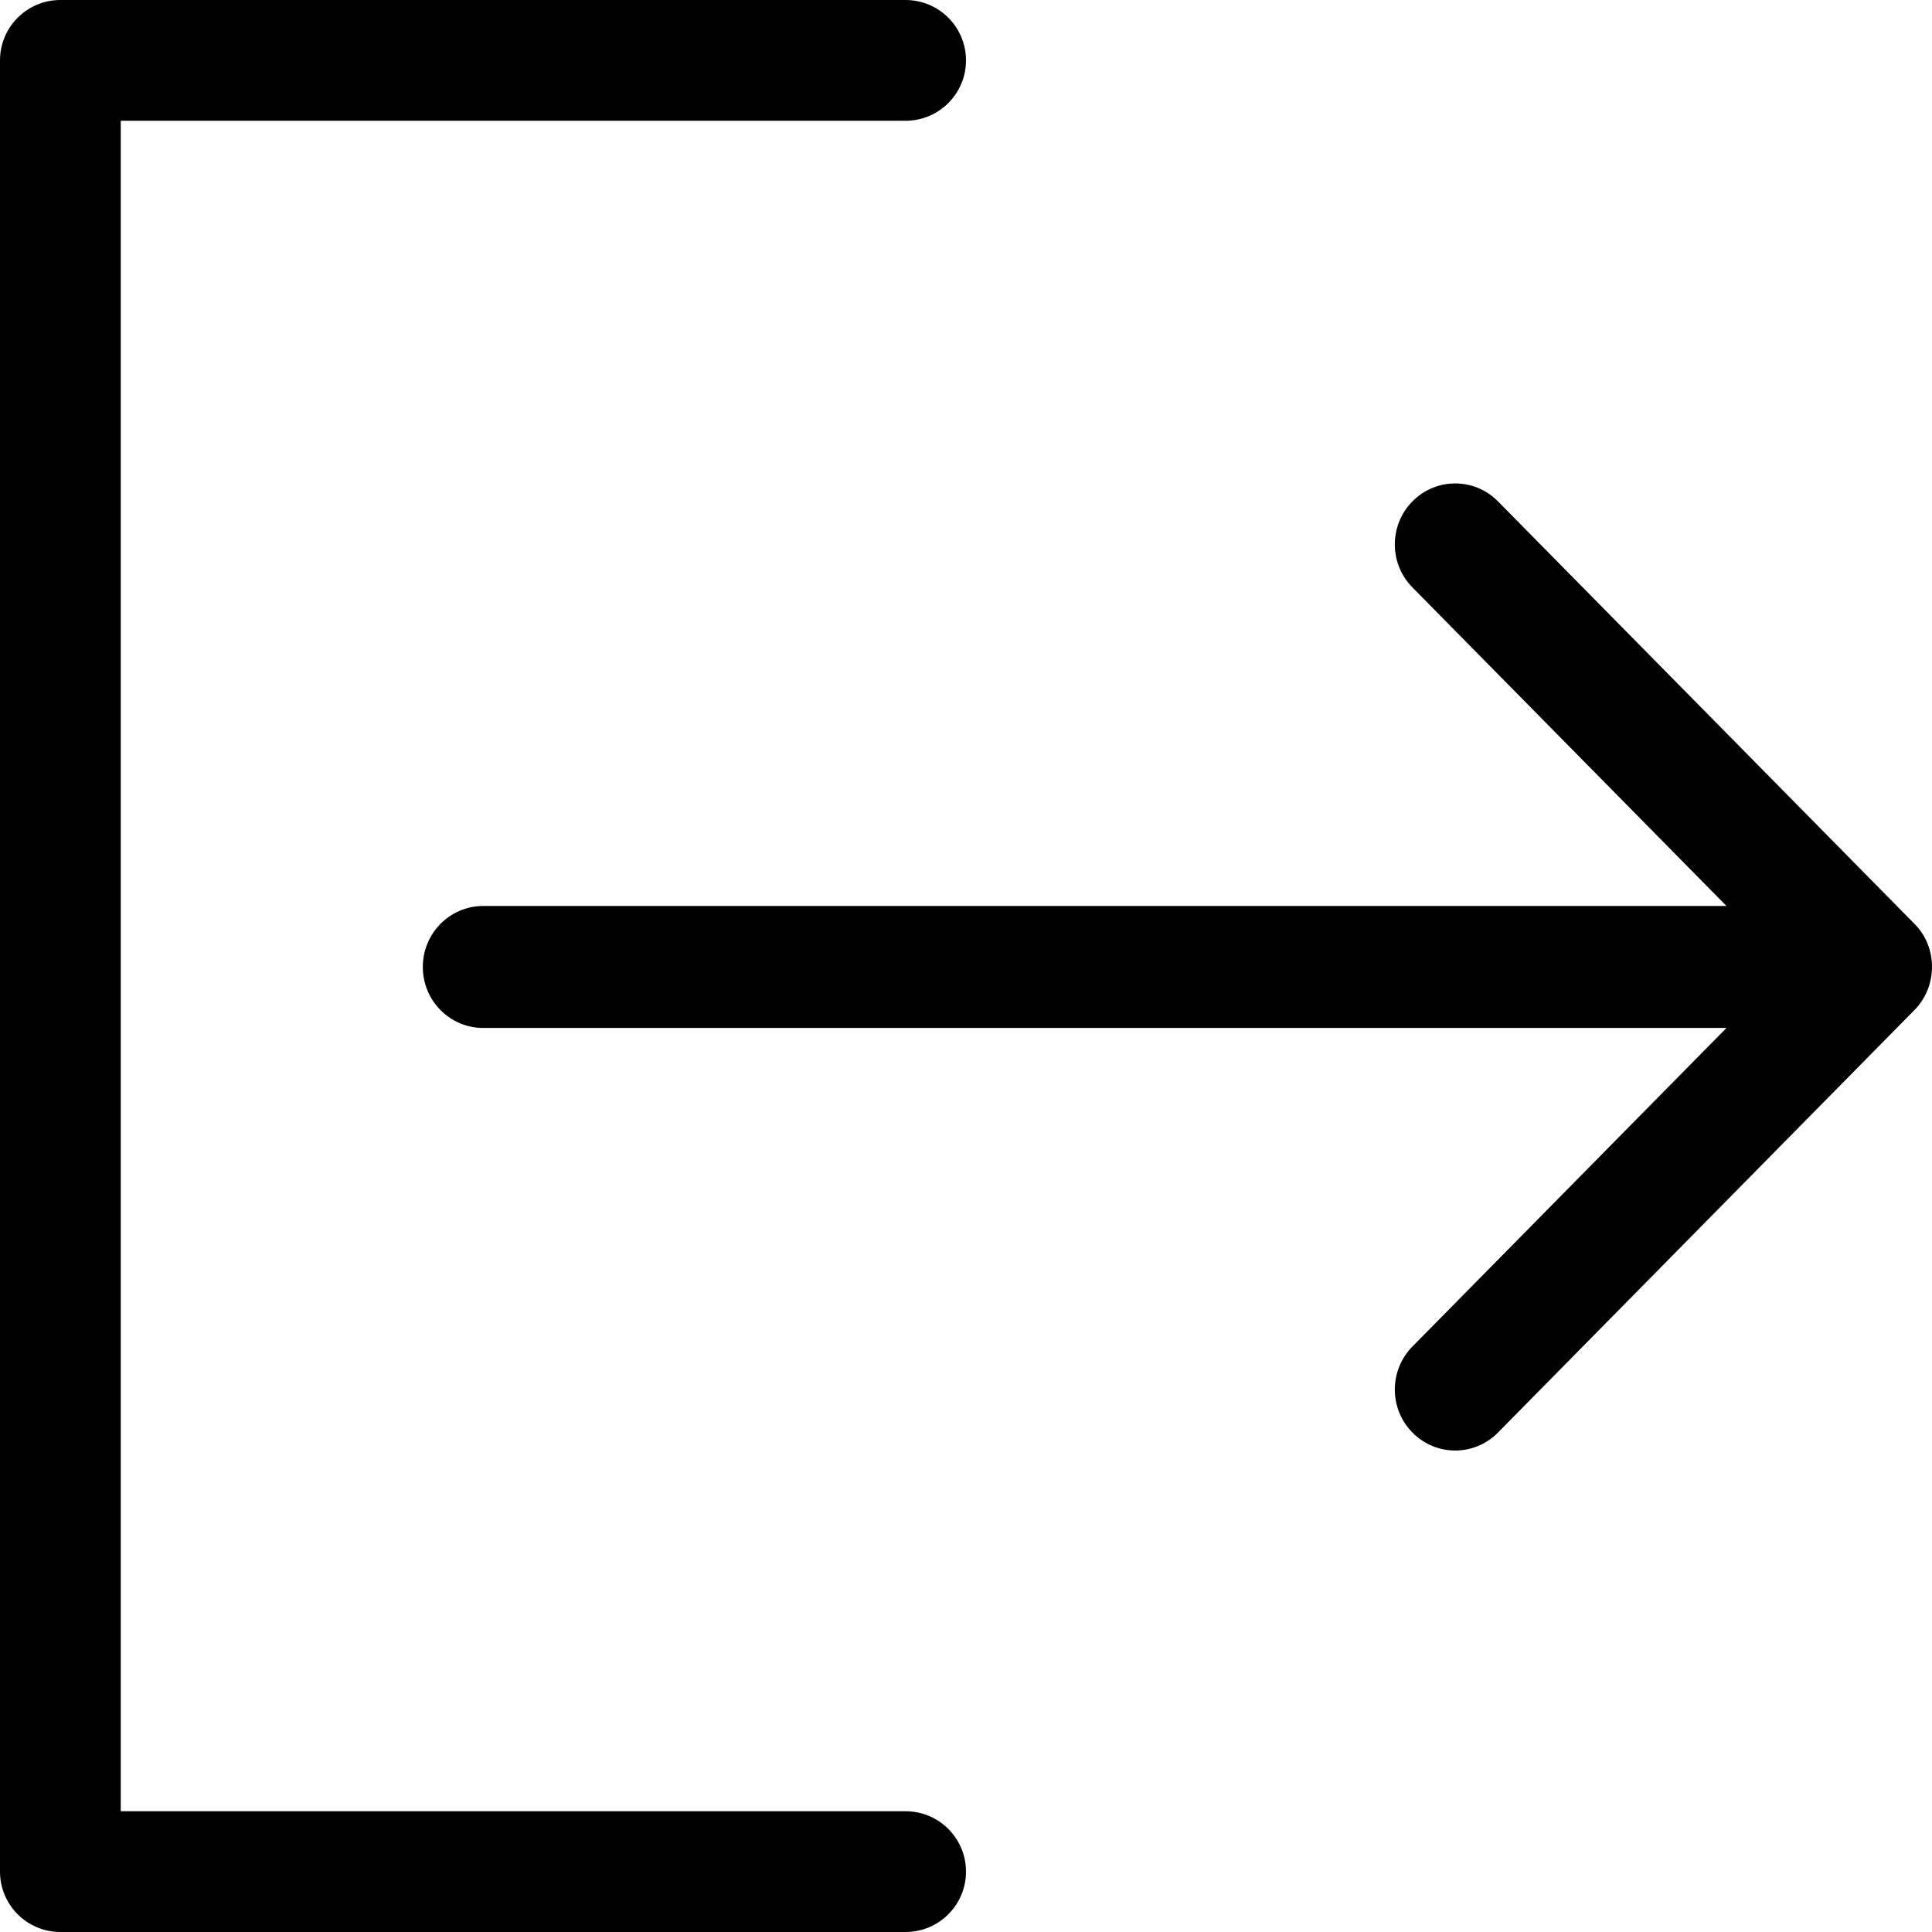
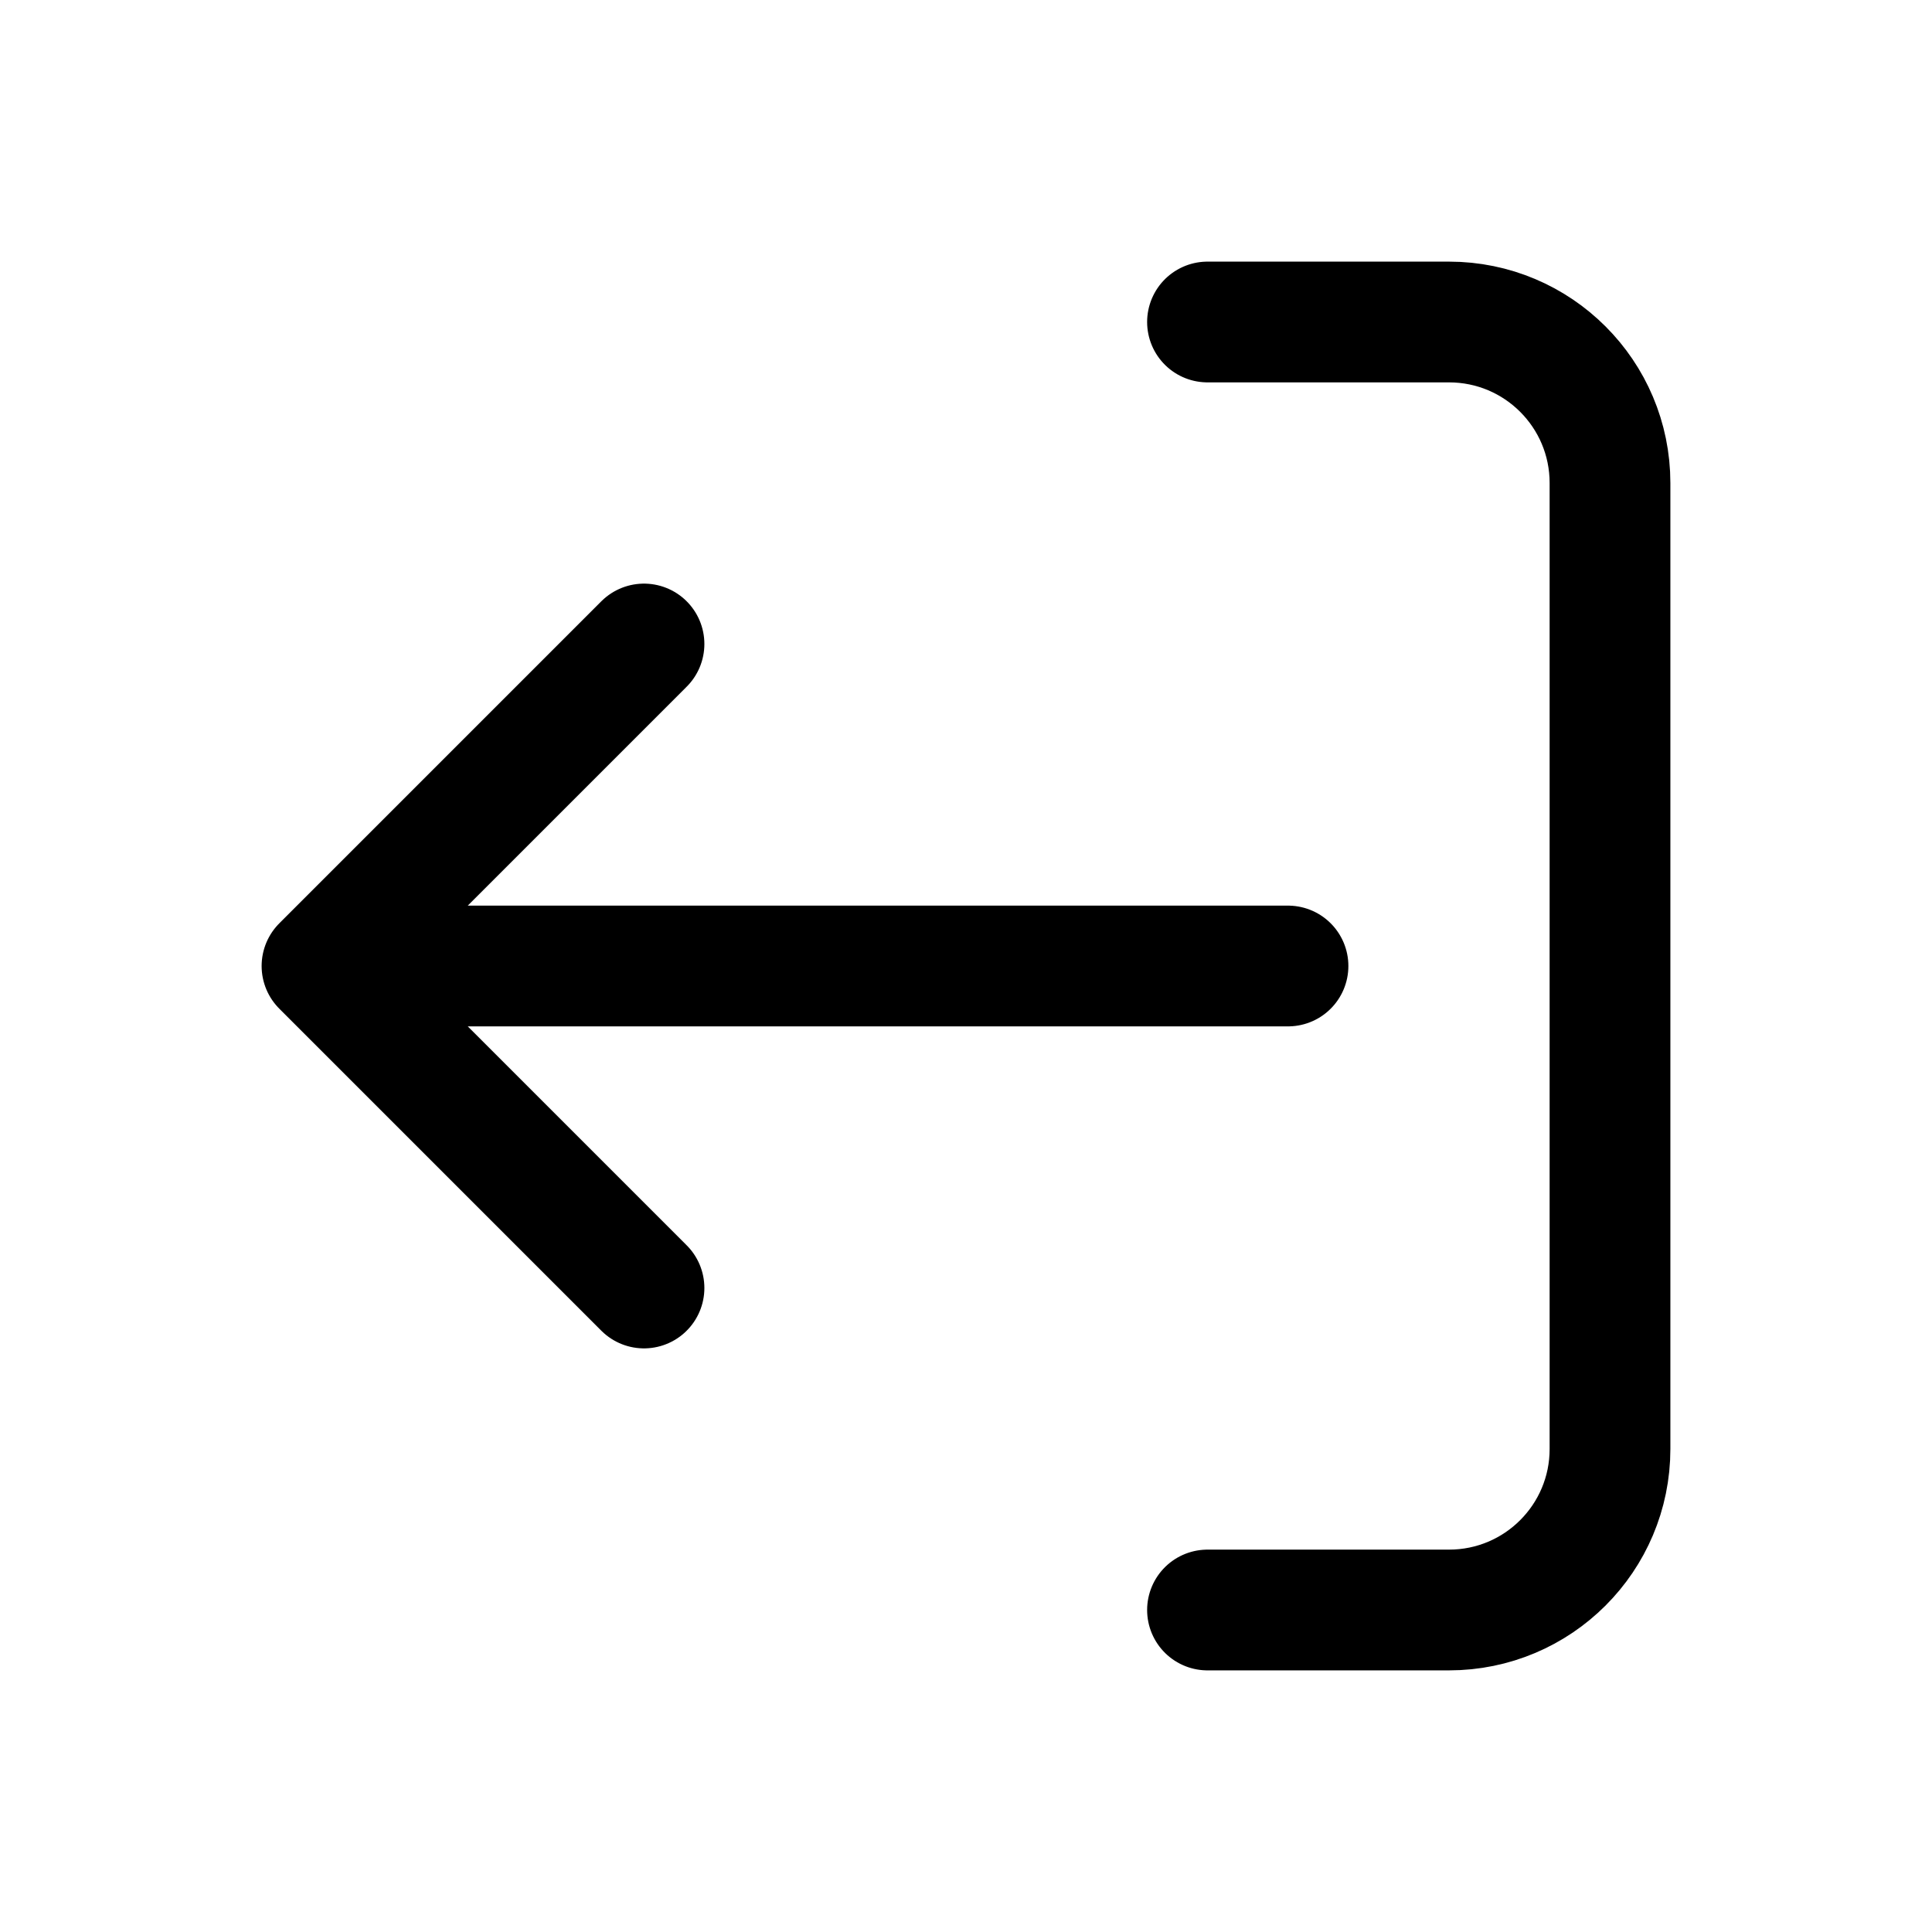
- <svg xmlns="http://www.w3.org/2000/svg" fill="#000000" height="800px" width="800px" version="1.1" id="Capa_1" viewBox="0 0 384.971 384.971" xml:space="preserve">
-   <g>
-     <g id="Sign_Out">
-       <path d="M180.455,360.91H24.061V24.061h156.394c6.641,0,12.03-5.39,12.03-12.03s-5.39-12.03-12.03-12.03H12.03    C5.39,0.001,0,5.39,0,12.031V372.94c0,6.641,5.39,12.03,12.03,12.03h168.424c6.641,0,12.03-5.39,12.03-12.03    C192.485,366.299,187.095,360.91,180.455,360.91z" />
-       <path d="M381.481,184.088l-83.009-84.2c-4.704-4.752-12.319-4.74-17.011,0c-4.704,4.74-4.704,12.439,0,17.179l62.558,63.46H96.279    c-6.641,0-12.03,5.438-12.03,12.151c0,6.713,5.39,12.151,12.03,12.151h247.74l-62.558,63.46c-4.704,4.752-4.704,12.439,0,17.179    c4.704,4.752,12.319,4.752,17.011,0l82.997-84.2C386.113,196.588,386.161,188.756,381.481,184.088z" />
-     </g>
-     <g>
- 	</g>
-     <g>
- 	</g>
-     <g>
- 	</g>
-     <g>
- 	</g>
-     <g>
- 	</g>
-     <g>
- 	</g>
-   </g>
+ <svg xmlns="http://www.w3.org/2000/svg" width="800px" height="800px" viewBox="0 0 24 24" fill="none">
+   <path d="M15 4H18C19.105 4 20 4.895 20 6V18C20 19.105 19.105 20 18 20H15M8 8L4 12M4 12L8 16M4 12L16 12" stroke="#000000" stroke-width="1.5" stroke-linecap="round" stroke-linejoin="round" />
</svg>
